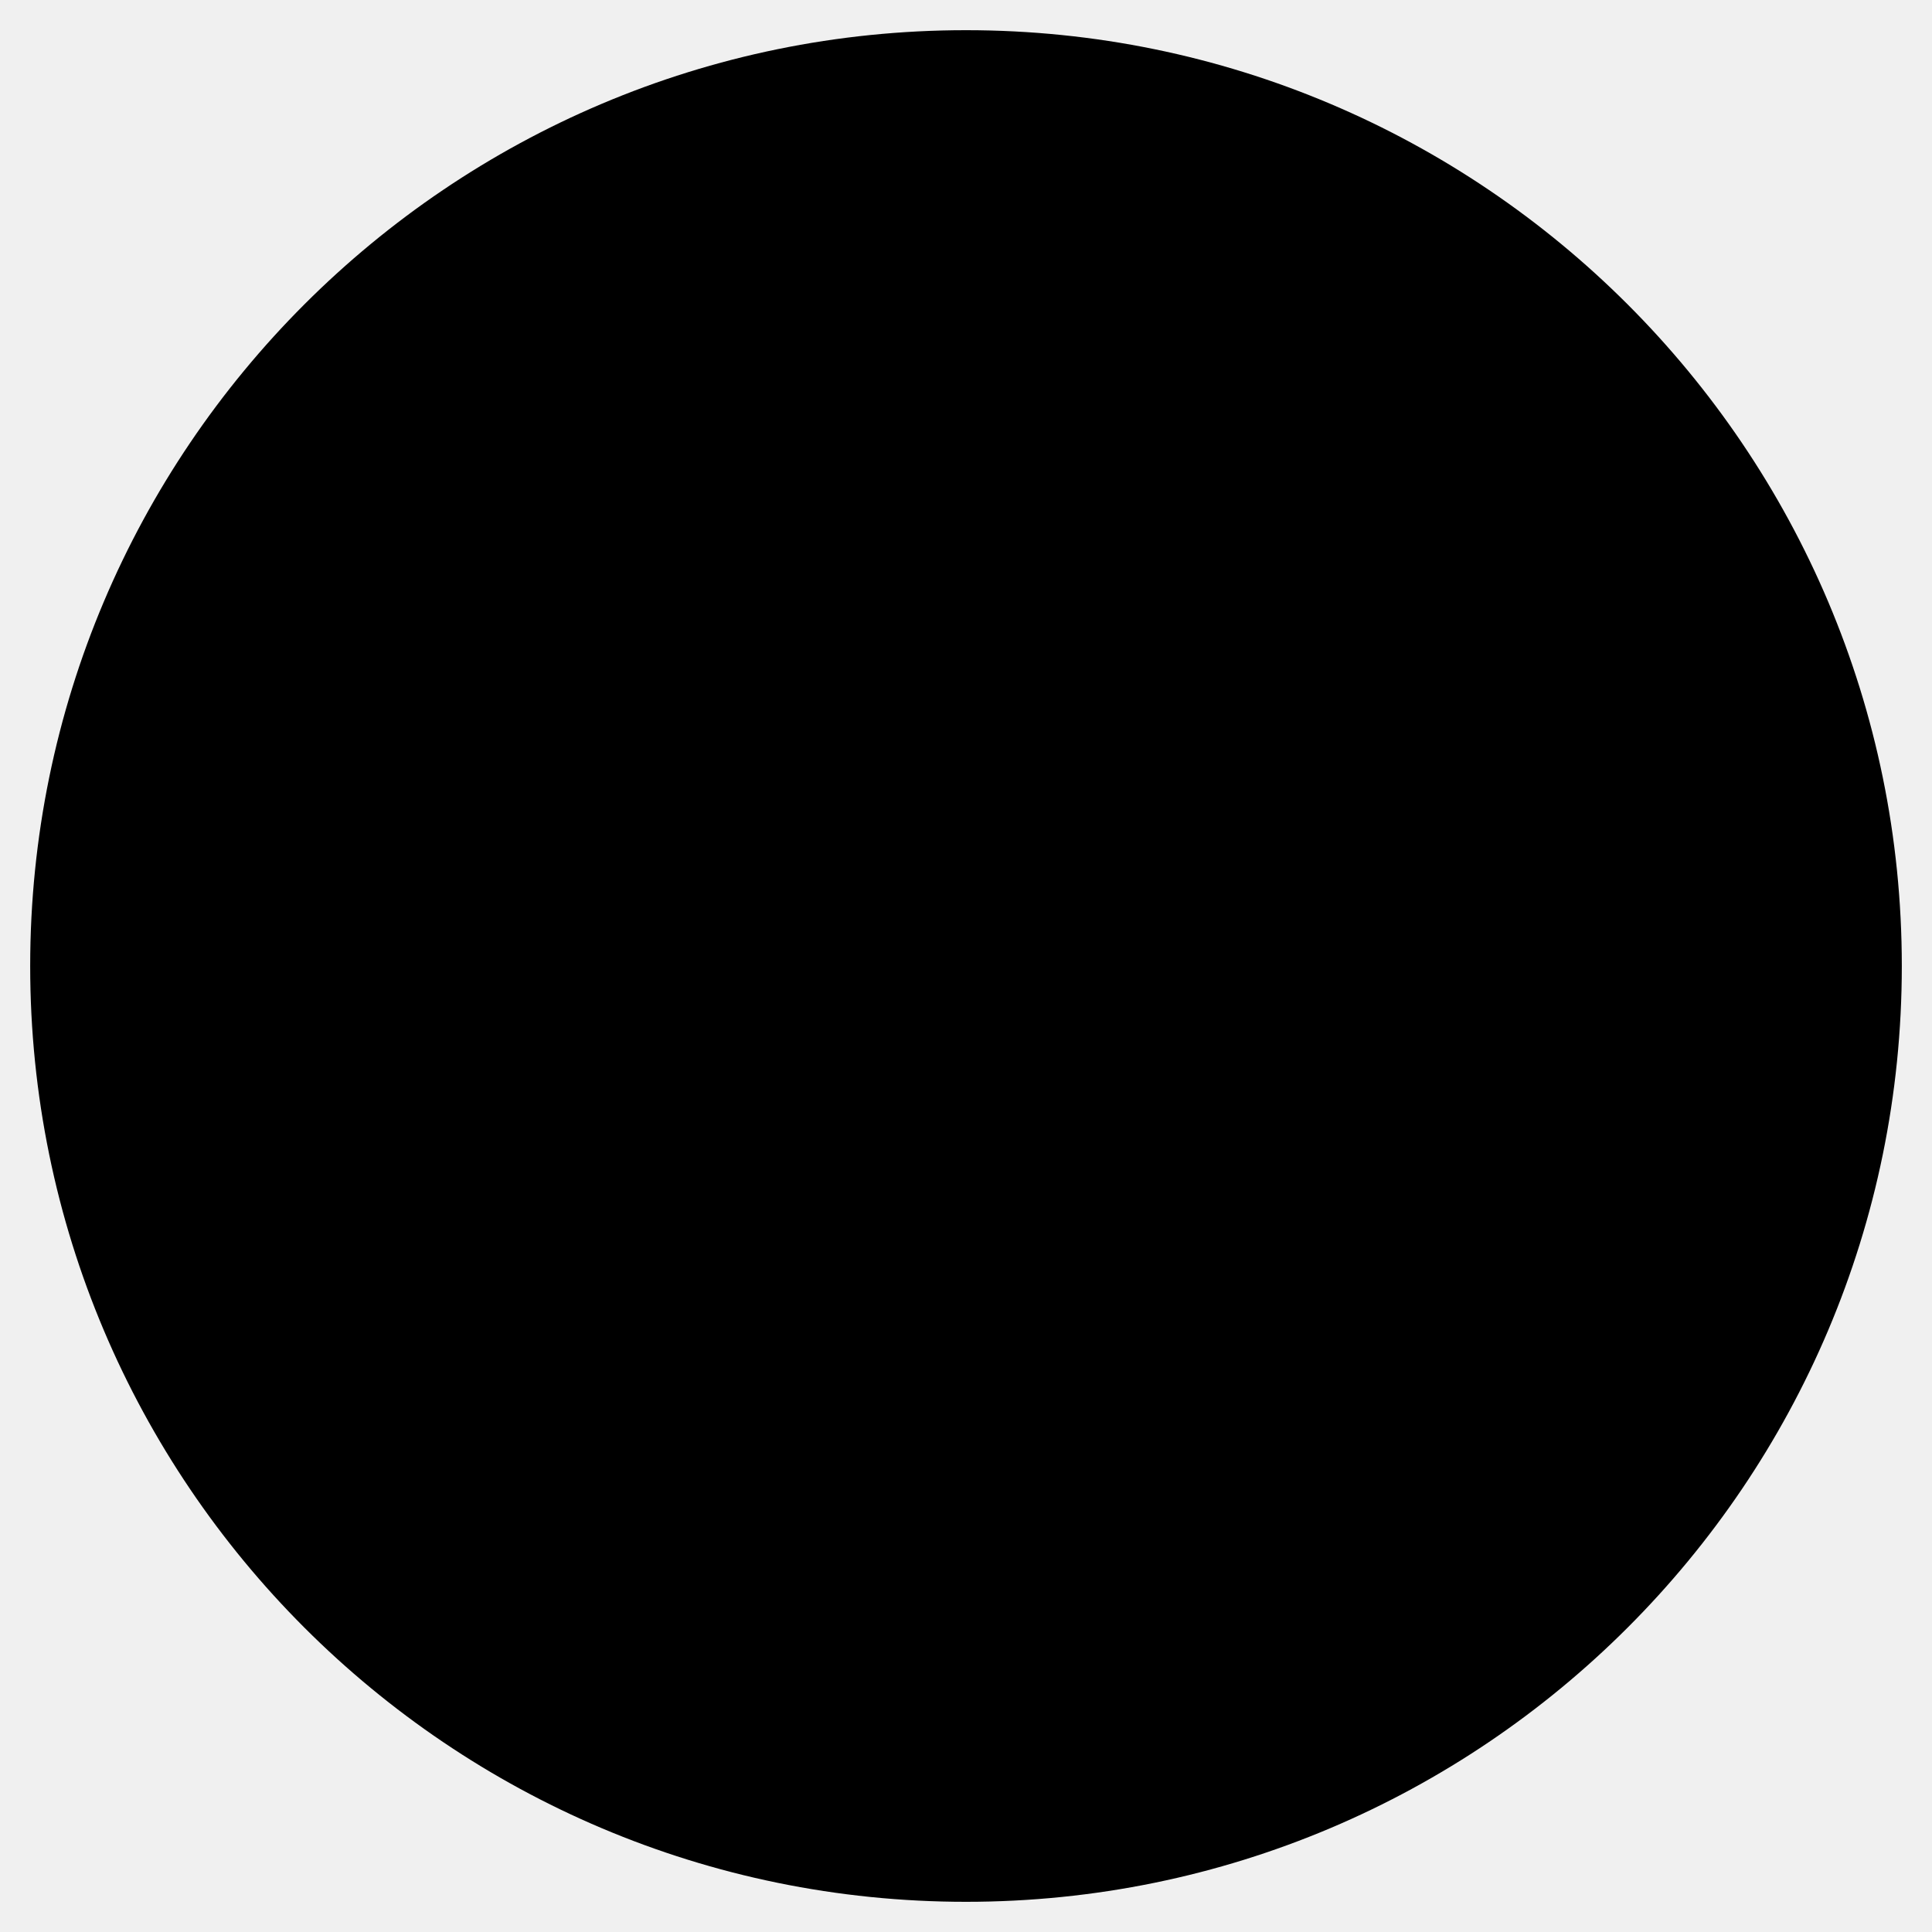
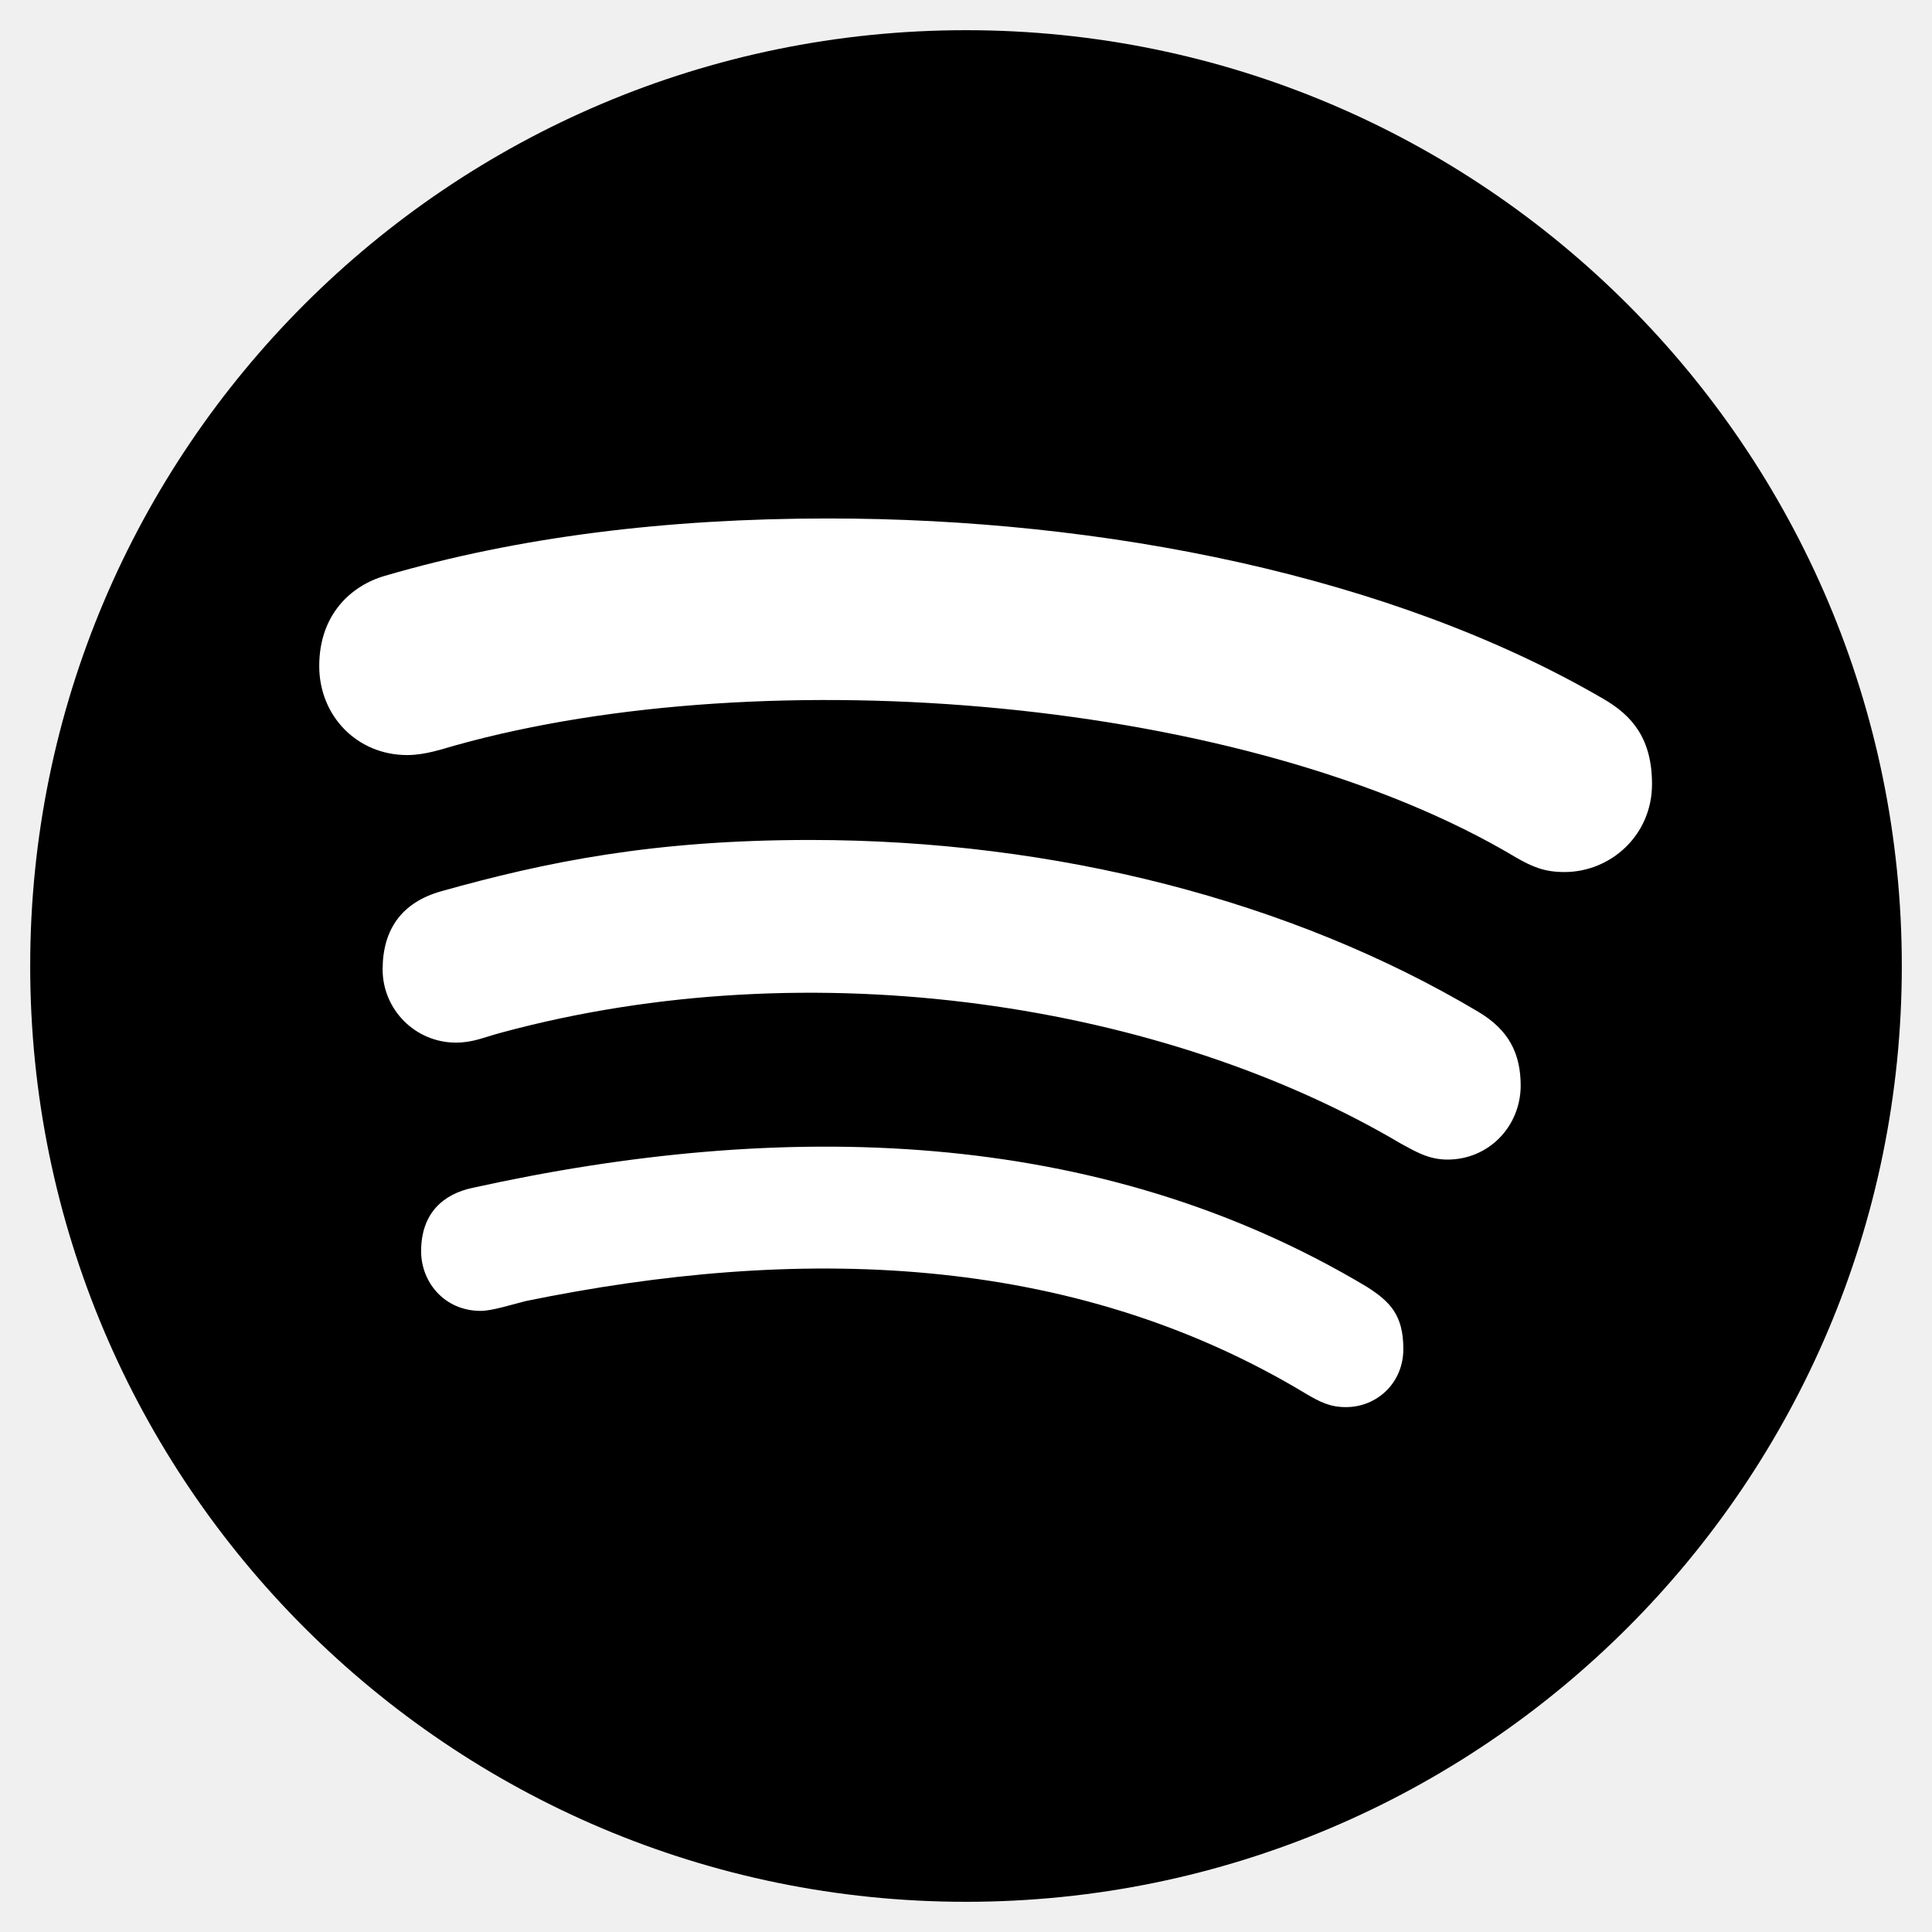
<svg xmlns="http://www.w3.org/2000/svg" viewBox="0 0 496 512" width="90px" height="90px">
  <path fill="currentColor" d="M248 8C111.1 8 0 119.1 0 256s111.1 248 248 248 248-111.1 248-248S384.9 8 248 8Z" />
-   <path fill="currentColor" d="M406.6 231.1c-5.2 0-8.4-1.3-12.9-3.9-71.2-42.5-198.5-52.7-280.9-29.7-3.6 1-8.1 2.6-12.9 2.6-13.2 0-23.3-10.3-23.3-23.6 0-13.6 8.4-21.3 17.4-23.9 35.2-10.3 74.6-15.2 117.5-15.2 73 0 149.5 15.2 205.4 47.8 7.8 4.5 12.9 10.7 12.9 22.6 0 13.6-11 23.3-23.2 23.3zm-31 76.2c-5.2 0-8.7-2.3-12.3-4.2-62.5-37-155.7-51.9-238.6-29.4-4.8 1.3-7.4 2.6-11.9 2.6-10.7 0-19.4-8.7-19.4-19.4s5.2-17.8 15.5-20.7c27.8-7.8 56.2-13.6 97.8-13.6 64.9 0 127.6 16.1 177 45.5 8.1 4.8 11.3 11 11.3 19.7-.1 10.8-8.5 19.5-19.4 19.5zm-26.9 65.6c-4.2 0-6.8-1.3-10.7-3.6-62.4-37.6-135-39.2-206.7-24.5-3.9 1-9 2.6-11.9 2.6-9.7 0-15.8-7.7-15.8-15.8 0-10.3 6.1-15.2 13.6-16.8 81.9-18.1 165.6-16.5 237 26.2 6.1 3.9 9.7 7.4 9.7 16.5s-7.1 15.4-15.2 15.4z" />
+   <path fill="white" d="M406.6 231.1c-5.2 0-8.4-1.3-12.9-3.9-71.2-42.5-198.5-52.7-280.9-29.7-3.6 1-8.1 2.6-12.9 2.6-13.2 0-23.3-10.3-23.3-23.6 0-13.6 8.4-21.3 17.4-23.9 35.2-10.3 74.6-15.2 117.5-15.2 73 0 149.5 15.2 205.4 47.8 7.8 4.5 12.9 10.7 12.9 22.6 0 13.6-11 23.3-23.2 23.3zm-31 76.2c-5.2 0-8.7-2.3-12.3-4.2-62.5-37-155.7-51.9-238.6-29.4-4.8 1.3-7.4 2.6-11.9 2.6-10.7 0-19.4-8.7-19.4-19.4s5.2-17.8 15.5-20.7c27.8-7.8 56.2-13.6 97.8-13.6 64.9 0 127.6 16.1 177 45.5 8.1 4.8 11.3 11 11.3 19.7-.1 10.8-8.5 19.5-19.4 19.5zm-26.9 65.6c-4.2 0-6.8-1.3-10.7-3.6-62.4-37.6-135-39.2-206.7-24.5-3.9 1-9 2.6-11.9 2.6-9.7 0-15.8-7.7-15.8-15.8 0-10.3 6.1-15.2 13.6-16.8 81.9-18.1 165.6-16.5 237 26.2 6.1 3.9 9.7 7.4 9.7 16.5s-7.1 15.4-15.2 15.4z" />
</svg>
